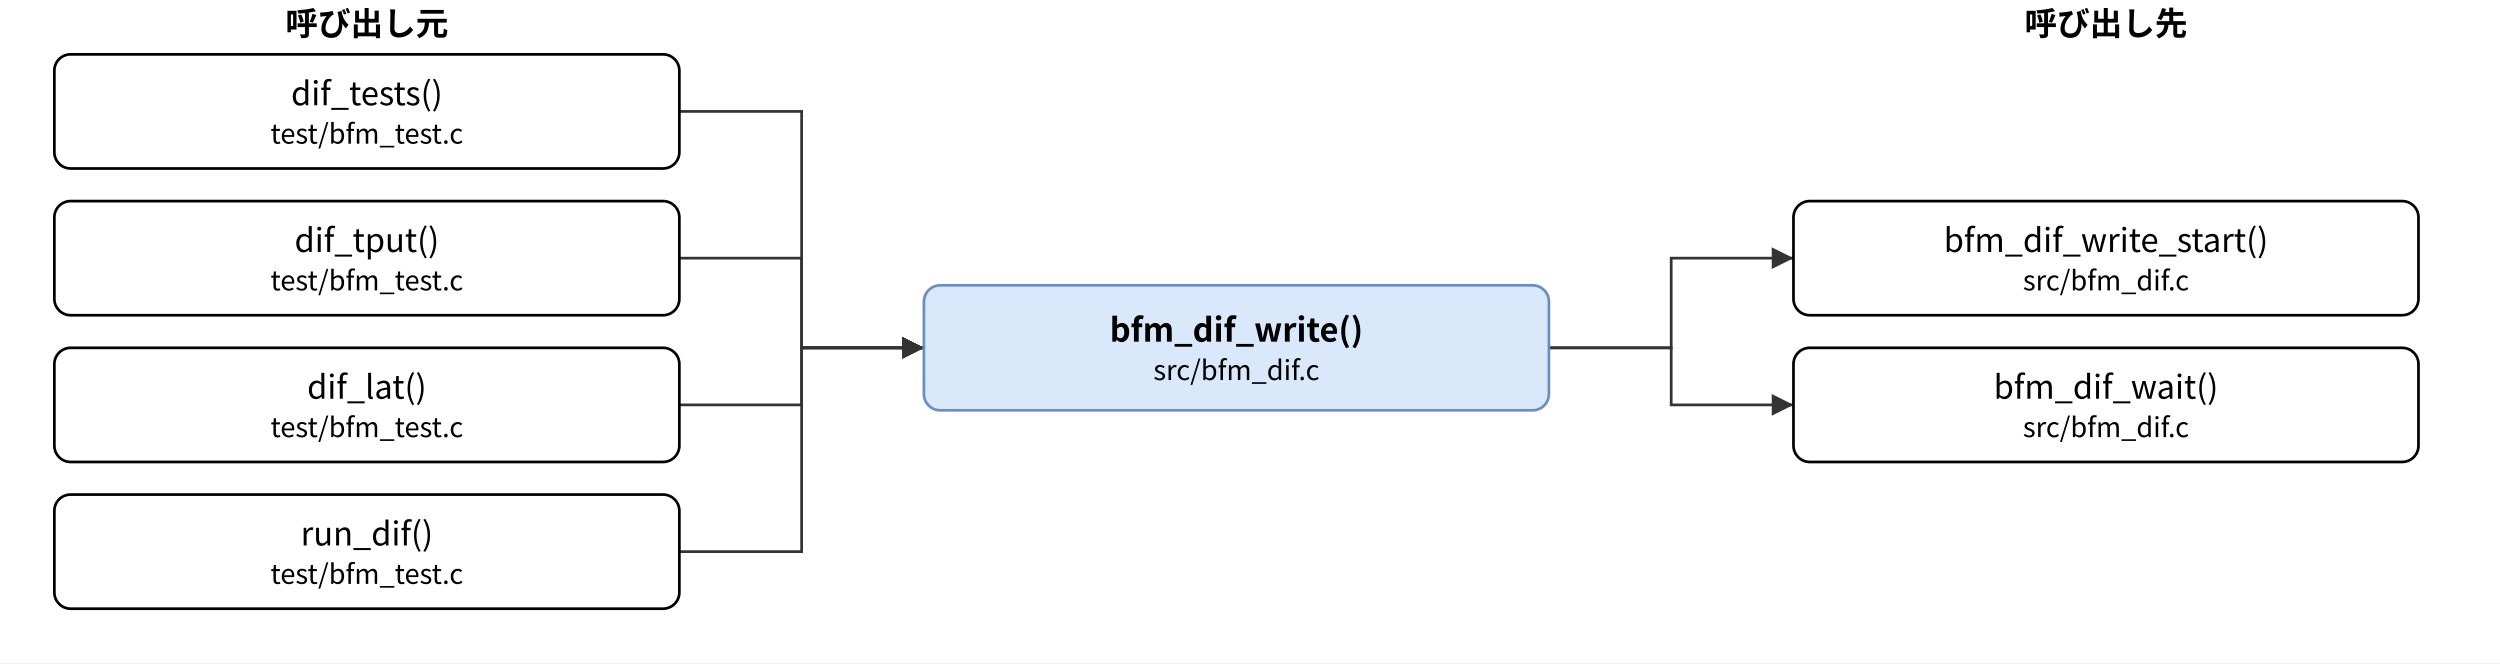
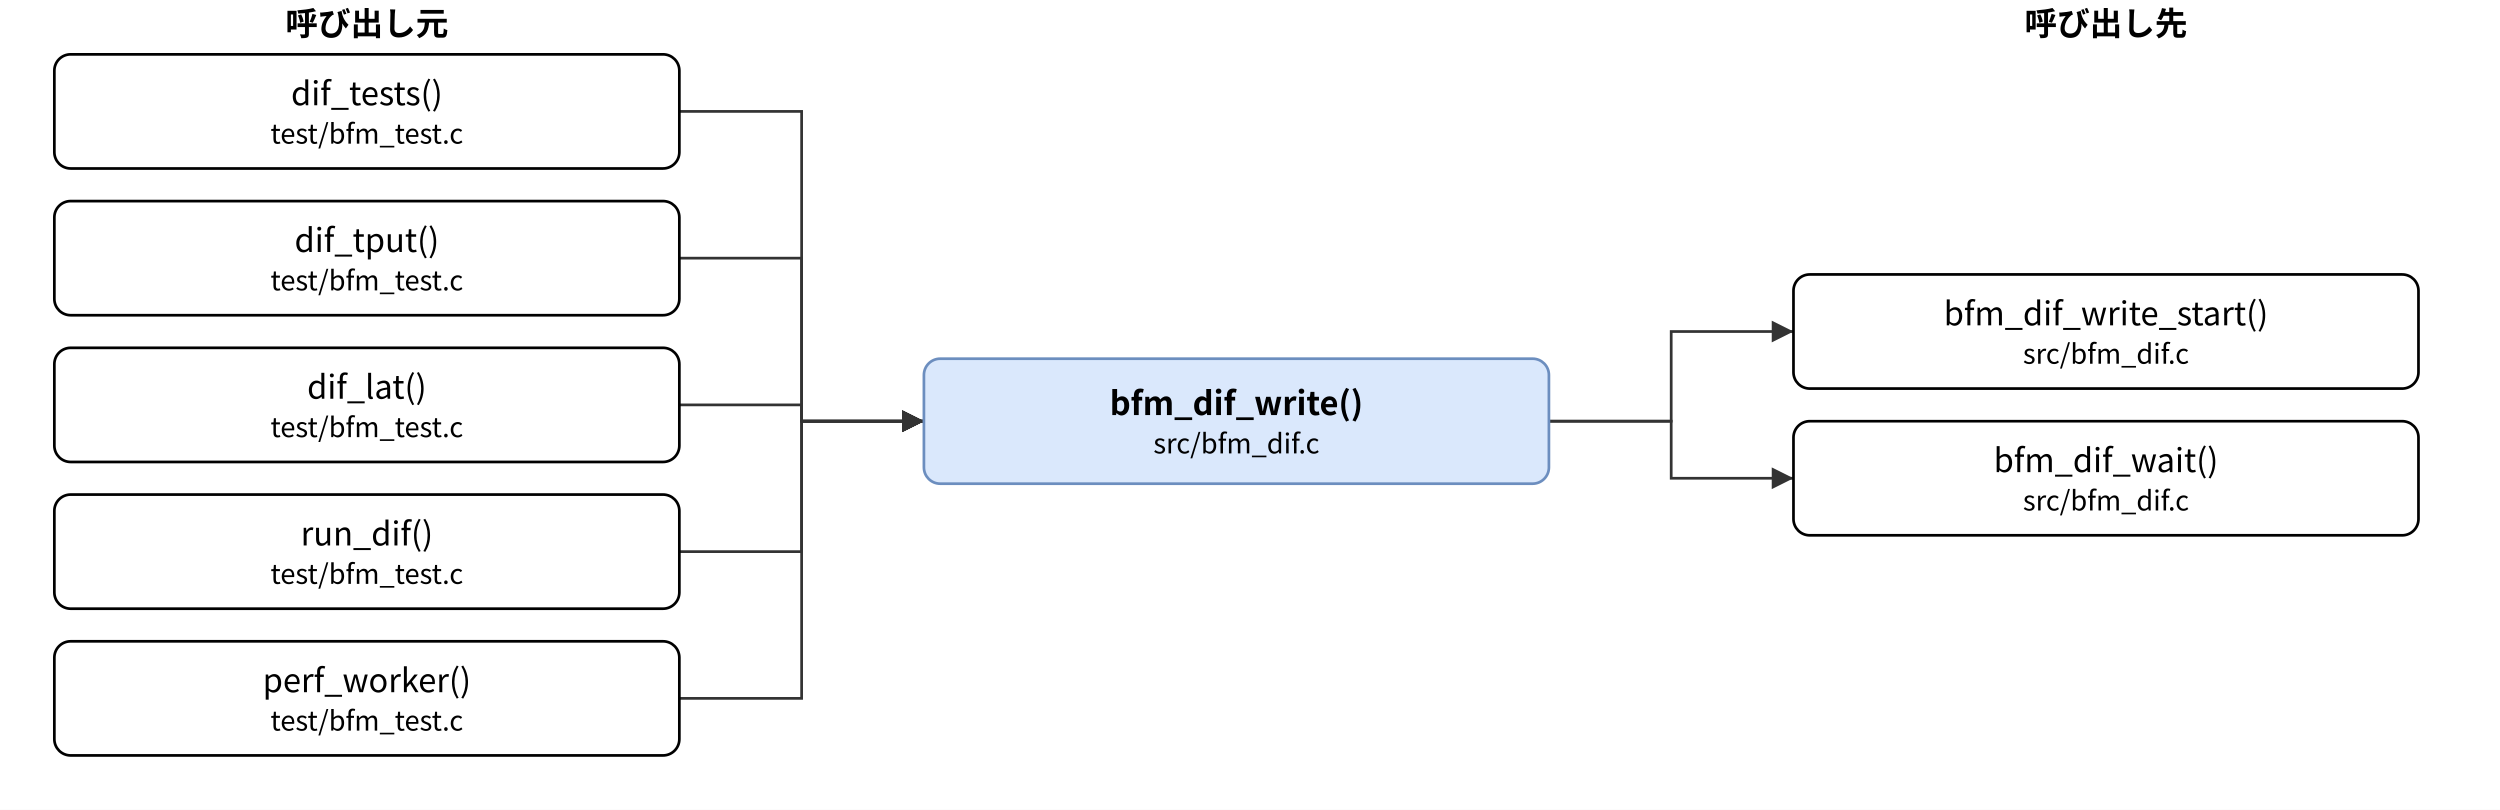
- <svg xmlns="http://www.w3.org/2000/svg" version="1.1" width="920" height="244" viewBox="0 0 920 244" font-family="Noto Sans CJK JP, Meiryo, sans-serif" content="&lt;mxfile host=&quot;bfmem-gen&quot; type=&quot;device&quot;&gt;&lt;diagram id=&quot;5f2b1d69c78a5ceba611&quot; name=&quot;bfm_dif_write 関係&quot;&gt;&lt;mxGraphModel dx=&quot;800&quot; dy=&quot;600&quot; grid=&quot;0&quot; gridSize=&quot;10&quot; guides=&quot;1&quot; tooltips=&quot;1&quot; connect=&quot;1&quot; arrows=&quot;1&quot; fold=&quot;1&quot; page=&quot;0&quot; pageScale=&quot;1&quot; math=&quot;0&quot; shadow=&quot;0&quot;&gt;&lt;root&gt;&lt;mxCell id=&quot;0&quot;/&gt;&lt;mxCell id=&quot;1&quot; parent=&quot;0&quot;/&gt;&lt;mxCell id=&quot;c&quot; value=&quot;bfm_dif_write()&amp;lt;br&amp;gt;&amp;lt;font style=&amp;quot;font-size:10px&amp;quot;&amp;gt;src/bfm_dif.c&amp;lt;/font&amp;gt;&quot; style=&quot;rounded=1;whiteSpace=wrap;html=1;fillColor=#dae8fc;strokeColor=#6c8ebf;fontStyle=1;&quot; vertex=&quot;1&quot; parent=&quot;1&quot;&gt;&lt;mxGeometry x=&quot;340.0&quot; y=&quot;105.0&quot; width=&quot;230.0&quot; height=&quot;46.0&quot; as=&quot;geometry&quot;/&gt;&lt;/mxCell&gt;&lt;mxCell id=&quot;l0&quot; value=&quot;dif_tests()&amp;lt;br&amp;gt;&amp;lt;font style=&amp;quot;font-size:10px&amp;quot;&amp;gt;test/bfm_test.c&amp;lt;/font&amp;gt;&quot; style=&quot;rounded=1;whiteSpace=wrap;html=1;&quot; vertex=&quot;1&quot; parent=&quot;1&quot;&gt;&lt;mxGeometry x=&quot;20.0&quot; y=&quot;20.0&quot; width=&quot;230.0&quot; height=&quot;42.0&quot; as=&quot;geometry&quot;/&gt;&lt;/mxCell&gt;&lt;mxCell id=&quot;l1&quot; value=&quot;dif_tput()&amp;lt;br&amp;gt;&amp;lt;font style=&amp;quot;font-size:10px&amp;quot;&amp;gt;test/bfm_test.c&amp;lt;/font&amp;gt;&quot; style=&quot;rounded=1;whiteSpace=wrap;html=1;&quot; vertex=&quot;1&quot; parent=&quot;1&quot;&gt;&lt;mxGeometry x=&quot;20.0&quot; y=&quot;74.0&quot; width=&quot;230.0&quot; height=&quot;42.0&quot; as=&quot;geometry&quot;/&gt;&lt;/mxCell&gt;&lt;mxCell id=&quot;l2&quot; value=&quot;dif_lat()&amp;lt;br&amp;gt;&amp;lt;font style=&amp;quot;font-size:10px&amp;quot;&amp;gt;test/bfm_test.c&amp;lt;/font&amp;gt;&quot; style=&quot;rounded=1;whiteSpace=wrap;html=1;&quot; vertex=&quot;1&quot; parent=&quot;1&quot;&gt;&lt;mxGeometry x=&quot;20.0&quot; y=&quot;128.0&quot; width=&quot;230.0&quot; height=&quot;42.0&quot; as=&quot;geometry&quot;/&gt;&lt;/mxCell&gt;&lt;mxCell id=&quot;l3&quot; value=&quot;run_dif()&amp;lt;br&amp;gt;&amp;lt;font style=&amp;quot;font-size:10px&amp;quot;&amp;gt;test/bfm_test.c&amp;lt;/font&amp;gt;&quot; style=&quot;rounded=1;whiteSpace=wrap;html=1;&quot; vertex=&quot;1&quot; parent=&quot;1&quot;&gt;&lt;mxGeometry x=&quot;20.0&quot; y=&quot;182.0&quot; width=&quot;230.0&quot; height=&quot;42.0&quot; as=&quot;geometry&quot;/&gt;&lt;/mxCell&gt;&lt;mxCell id=&quot;r0&quot; value=&quot;bfm_dif_write_start()&amp;lt;br&amp;gt;&amp;lt;font style=&amp;quot;font-size:10px&amp;quot;&amp;gt;src/bfm_dif.c&amp;lt;/font&amp;gt;&quot; style=&quot;rounded=1;whiteSpace=wrap;html=1;&quot; vertex=&quot;1&quot; parent=&quot;1&quot;&gt;&lt;mxGeometry x=&quot;660.0&quot; y=&quot;74.0&quot; width=&quot;230.0&quot; height=&quot;42.0&quot; as=&quot;geometry&quot;/&gt;&lt;/mxCell&gt;&lt;mxCell id=&quot;r1&quot; value=&quot;bfm_dif_wait()&amp;lt;br&amp;gt;&amp;lt;font style=&amp;quot;font-size:10px&amp;quot;&amp;gt;src/bfm_dif.c&amp;lt;/font&amp;gt;&quot; style=&quot;rounded=1;whiteSpace=wrap;html=1;&quot; vertex=&quot;1&quot; parent=&quot;1&quot;&gt;&lt;mxGeometry x=&quot;660.0&quot; y=&quot;128.0&quot; width=&quot;230.0&quot; height=&quot;42.0&quot; as=&quot;geometry&quot;/&gt;&lt;/mxCell&gt;&lt;mxCell id=&quot;e0&quot; value=&quot;&quot; style=&quot;edgeStyle=none;html=1;rounded=0;endArrow=block;endFill=1;exitX=1;exitY=0.5;exitDx=0;exitDy=0;exitPerimeter=0;entryX=0;entryY=0.5;entryDx=0;entryDy=0;entryPerimeter=0;&quot; edge=&quot;1&quot; parent=&quot;1&quot; source=&quot;l0&quot; target=&quot;c&quot;&gt;&lt;mxGeometry relative=&quot;1&quot; as=&quot;geometry&quot;&gt;&lt;Array as=&quot;points&quot;&gt;&lt;mxPoint x=&quot;295.0&quot; y=&quot;41.0&quot;/&gt;&lt;mxPoint x=&quot;295.0&quot; y=&quot;128.0&quot;/&gt;&lt;/Array&gt;&lt;/mxGeometry&gt;&lt;/mxCell&gt;&lt;mxCell id=&quot;e1&quot; value=&quot;&quot; style=&quot;edgeStyle=none;html=1;rounded=0;endArrow=block;endFill=1;exitX=1;exitY=0.5;exitDx=0;exitDy=0;exitPerimeter=0;entryX=0;entryY=0.5;entryDx=0;entryDy=0;entryPerimeter=0;&quot; edge=&quot;1&quot; parent=&quot;1&quot; source=&quot;l1&quot; target=&quot;c&quot;&gt;&lt;mxGeometry relative=&quot;1&quot; as=&quot;geometry&quot;&gt;&lt;Array as=&quot;points&quot;&gt;&lt;mxPoint x=&quot;295.0&quot; y=&quot;95.0&quot;/&gt;&lt;mxPoint x=&quot;295.0&quot; y=&quot;128.0&quot;/&gt;&lt;/Array&gt;&lt;/mxGeometry&gt;&lt;/mxCell&gt;&lt;mxCell id=&quot;e2&quot; value=&quot;&quot; style=&quot;edgeStyle=none;html=1;rounded=0;endArrow=block;endFill=1;exitX=1;exitY=0.5;exitDx=0;exitDy=0;exitPerimeter=0;entryX=0;entryY=0.5;entryDx=0;entryDy=0;entryPerimeter=0;&quot; edge=&quot;1&quot; parent=&quot;1&quot; source=&quot;l2&quot; target=&quot;c&quot;&gt;&lt;mxGeometry relative=&quot;1&quot; as=&quot;geometry&quot;&gt;&lt;Array as=&quot;points&quot;&gt;&lt;mxPoint x=&quot;295.0&quot; y=&quot;149.0&quot;/&gt;&lt;mxPoint x=&quot;295.0&quot; y=&quot;128.0&quot;/&gt;&lt;/Array&gt;&lt;/mxGeometry&gt;&lt;/mxCell&gt;&lt;mxCell id=&quot;e3&quot; value=&quot;&quot; style=&quot;edgeStyle=none;html=1;rounded=0;endArrow=block;endFill=1;exitX=1;exitY=0.5;exitDx=0;exitDy=0;exitPerimeter=0;entryX=0;entryY=0.5;entryDx=0;entryDy=0;entryPerimeter=0;&quot; edge=&quot;1&quot; parent=&quot;1&quot; source=&quot;l3&quot; target=&quot;c&quot;&gt;&lt;mxGeometry relative=&quot;1&quot; as=&quot;geometry&quot;&gt;&lt;Array as=&quot;points&quot;&gt;&lt;mxPoint x=&quot;295.0&quot; y=&quot;203.0&quot;/&gt;&lt;mxPoint x=&quot;295.0&quot; y=&quot;128.0&quot;/&gt;&lt;/Array&gt;&lt;/mxGeometry&gt;&lt;/mxCell&gt;&lt;mxCell id=&quot;e4&quot; value=&quot;&quot; style=&quot;edgeStyle=none;html=1;rounded=0;endArrow=block;endFill=1;exitX=1;exitY=0.5;exitDx=0;exitDy=0;exitPerimeter=0;entryX=0;entryY=0.5;entryDx=0;entryDy=0;entryPerimeter=0;&quot; edge=&quot;1&quot; parent=&quot;1&quot; source=&quot;c&quot; target=&quot;r0&quot;&gt;&lt;mxGeometry relative=&quot;1&quot; as=&quot;geometry&quot;&gt;&lt;Array as=&quot;points&quot;&gt;&lt;mxPoint x=&quot;615.0&quot; y=&quot;128.0&quot;/&gt;&lt;mxPoint x=&quot;615.0&quot; y=&quot;95.0&quot;/&gt;&lt;/Array&gt;&lt;/mxGeometry&gt;&lt;/mxCell&gt;&lt;mxCell id=&quot;e5&quot; value=&quot;&quot; style=&quot;edgeStyle=none;html=1;rounded=0;endArrow=block;endFill=1;exitX=1;exitY=0.5;exitDx=0;exitDy=0;exitPerimeter=0;entryX=0;entryY=0.5;entryDx=0;entryDy=0;entryPerimeter=0;&quot; edge=&quot;1&quot; parent=&quot;1&quot; source=&quot;c&quot; target=&quot;r1&quot;&gt;&lt;mxGeometry relative=&quot;1&quot; as=&quot;geometry&quot;&gt;&lt;Array as=&quot;points&quot;&gt;&lt;mxPoint x=&quot;615.0&quot; y=&quot;128.0&quot;/&gt;&lt;mxPoint x=&quot;615.0&quot; y=&quot;149.0&quot;/&gt;&lt;/Array&gt;&lt;/mxGeometry&gt;&lt;/mxCell&gt;&lt;mxCell id=&quot;h0&quot; value=&quot;呼び出し元&quot; style=&quot;text;html=1;align=center;fontStyle=1;&quot; vertex=&quot;1&quot; parent=&quot;1&quot;&gt;&lt;mxGeometry x=&quot;55.0&quot; y=&quot;0&quot; width=&quot;160&quot; height=&quot;18&quot; as=&quot;geometry&quot;/&gt;&lt;/mxCell&gt;&lt;mxCell id=&quot;h1&quot; value=&quot;呼び出し先&quot; style=&quot;text;html=1;align=center;fontStyle=1;&quot; vertex=&quot;1&quot; parent=&quot;1&quot;&gt;&lt;mxGeometry x=&quot;695.0&quot; y=&quot;0&quot; width=&quot;160&quot; height=&quot;18&quot; as=&quot;geometry&quot;/&gt;&lt;/mxCell&gt;&lt;/root&gt;&lt;/mxGraphModel&gt;&lt;/diagram&gt;&lt;/mxfile&gt;">
+ <svg xmlns="http://www.w3.org/2000/svg" version="1.1" width="920" height="298" viewBox="0 0 920 298" font-family="Noto Sans CJK JP, Meiryo, sans-serif" content="&lt;mxfile host=&quot;bfmem-gen&quot; type=&quot;device&quot;&gt;&lt;diagram id=&quot;5f2b1d69c78a5ceba611&quot; name=&quot;bfm_dif_write 関係&quot;&gt;&lt;mxGraphModel dx=&quot;800&quot; dy=&quot;600&quot; grid=&quot;0&quot; gridSize=&quot;10&quot; guides=&quot;1&quot; tooltips=&quot;1&quot; connect=&quot;1&quot; arrows=&quot;1&quot; fold=&quot;1&quot; page=&quot;0&quot; pageScale=&quot;1&quot; math=&quot;0&quot; shadow=&quot;0&quot;&gt;&lt;root&gt;&lt;mxCell id=&quot;0&quot;/&gt;&lt;mxCell id=&quot;1&quot; parent=&quot;0&quot;/&gt;&lt;mxCell id=&quot;c&quot; value=&quot;bfm_dif_write()&amp;lt;br&amp;gt;&amp;lt;font style=&amp;quot;font-size:10px&amp;quot;&amp;gt;src/bfm_dif.c&amp;lt;/font&amp;gt;&quot; style=&quot;rounded=1;whiteSpace=wrap;html=1;fillColor=#dae8fc;strokeColor=#6c8ebf;fontStyle=1;&quot; vertex=&quot;1&quot; parent=&quot;1&quot;&gt;&lt;mxGeometry x=&quot;340.0&quot; y=&quot;132.0&quot; width=&quot;230.0&quot; height=&quot;46.0&quot; as=&quot;geometry&quot;/&gt;&lt;/mxCell&gt;&lt;mxCell id=&quot;l0&quot; value=&quot;dif_tests()&amp;lt;br&amp;gt;&amp;lt;font style=&amp;quot;font-size:10px&amp;quot;&amp;gt;test/bfm_test.c&amp;lt;/font&amp;gt;&quot; style=&quot;rounded=1;whiteSpace=wrap;html=1;&quot; vertex=&quot;1&quot; parent=&quot;1&quot;&gt;&lt;mxGeometry x=&quot;20.0&quot; y=&quot;20.0&quot; width=&quot;230.0&quot; height=&quot;42.0&quot; as=&quot;geometry&quot;/&gt;&lt;/mxCell&gt;&lt;mxCell id=&quot;l1&quot; value=&quot;dif_tput()&amp;lt;br&amp;gt;&amp;lt;font style=&amp;quot;font-size:10px&amp;quot;&amp;gt;test/bfm_test.c&amp;lt;/font&amp;gt;&quot; style=&quot;rounded=1;whiteSpace=wrap;html=1;&quot; vertex=&quot;1&quot; parent=&quot;1&quot;&gt;&lt;mxGeometry x=&quot;20.0&quot; y=&quot;74.0&quot; width=&quot;230.0&quot; height=&quot;42.0&quot; as=&quot;geometry&quot;/&gt;&lt;/mxCell&gt;&lt;mxCell id=&quot;l2&quot; value=&quot;dif_lat()&amp;lt;br&amp;gt;&amp;lt;font style=&amp;quot;font-size:10px&amp;quot;&amp;gt;test/bfm_test.c&amp;lt;/font&amp;gt;&quot; style=&quot;rounded=1;whiteSpace=wrap;html=1;&quot; vertex=&quot;1&quot; parent=&quot;1&quot;&gt;&lt;mxGeometry x=&quot;20.0&quot; y=&quot;128.0&quot; width=&quot;230.0&quot; height=&quot;42.0&quot; as=&quot;geometry&quot;/&gt;&lt;/mxCell&gt;&lt;mxCell id=&quot;l3&quot; value=&quot;run_dif()&amp;lt;br&amp;gt;&amp;lt;font style=&amp;quot;font-size:10px&amp;quot;&amp;gt;test/bfm_test.c&amp;lt;/font&amp;gt;&quot; style=&quot;rounded=1;whiteSpace=wrap;html=1;&quot; vertex=&quot;1&quot; parent=&quot;1&quot;&gt;&lt;mxGeometry x=&quot;20.0&quot; y=&quot;182.0&quot; width=&quot;230.0&quot; height=&quot;42.0&quot; as=&quot;geometry&quot;/&gt;&lt;/mxCell&gt;&lt;mxCell id=&quot;l4&quot; value=&quot;perf_worker()&amp;lt;br&amp;gt;&amp;lt;font style=&amp;quot;font-size:10px&amp;quot;&amp;gt;test/bfm_test.c&amp;lt;/font&amp;gt;&quot; style=&quot;rounded=1;whiteSpace=wrap;html=1;&quot; vertex=&quot;1&quot; parent=&quot;1&quot;&gt;&lt;mxGeometry x=&quot;20.0&quot; y=&quot;236.0&quot; width=&quot;230.0&quot; height=&quot;42.0&quot; as=&quot;geometry&quot;/&gt;&lt;/mxCell&gt;&lt;mxCell id=&quot;r0&quot; value=&quot;bfm_dif_write_start()&amp;lt;br&amp;gt;&amp;lt;font style=&amp;quot;font-size:10px&amp;quot;&amp;gt;src/bfm_dif.c&amp;lt;/font&amp;gt;&quot; style=&quot;rounded=1;whiteSpace=wrap;html=1;&quot; vertex=&quot;1&quot; parent=&quot;1&quot;&gt;&lt;mxGeometry x=&quot;660.0&quot; y=&quot;101.0&quot; width=&quot;230.0&quot; height=&quot;42.0&quot; as=&quot;geometry&quot;/&gt;&lt;/mxCell&gt;&lt;mxCell id=&quot;r1&quot; value=&quot;bfm_dif_wait()&amp;lt;br&amp;gt;&amp;lt;font style=&amp;quot;font-size:10px&amp;quot;&amp;gt;src/bfm_dif.c&amp;lt;/font&amp;gt;&quot; style=&quot;rounded=1;whiteSpace=wrap;html=1;&quot; vertex=&quot;1&quot; parent=&quot;1&quot;&gt;&lt;mxGeometry x=&quot;660.0&quot; y=&quot;155.0&quot; width=&quot;230.0&quot; height=&quot;42.0&quot; as=&quot;geometry&quot;/&gt;&lt;/mxCell&gt;&lt;mxCell id=&quot;e0&quot; value=&quot;&quot; style=&quot;edgeStyle=none;html=1;rounded=0;endArrow=block;endFill=1;exitX=1;exitY=0.5;exitDx=0;exitDy=0;exitPerimeter=0;entryX=0;entryY=0.5;entryDx=0;entryDy=0;entryPerimeter=0;&quot; edge=&quot;1&quot; parent=&quot;1&quot; source=&quot;l0&quot; target=&quot;c&quot;&gt;&lt;mxGeometry relative=&quot;1&quot; as=&quot;geometry&quot;&gt;&lt;Array as=&quot;points&quot;&gt;&lt;mxPoint x=&quot;295.0&quot; y=&quot;41.0&quot;/&gt;&lt;mxPoint x=&quot;295.0&quot; y=&quot;155.0&quot;/&gt;&lt;/Array&gt;&lt;/mxGeometry&gt;&lt;/mxCell&gt;&lt;mxCell id=&quot;e1&quot; value=&quot;&quot; style=&quot;edgeStyle=none;html=1;rounded=0;endArrow=block;endFill=1;exitX=1;exitY=0.5;exitDx=0;exitDy=0;exitPerimeter=0;entryX=0;entryY=0.5;entryDx=0;entryDy=0;entryPerimeter=0;&quot; edge=&quot;1&quot; parent=&quot;1&quot; source=&quot;l1&quot; target=&quot;c&quot;&gt;&lt;mxGeometry relative=&quot;1&quot; as=&quot;geometry&quot;&gt;&lt;Array as=&quot;points&quot;&gt;&lt;mxPoint x=&quot;295.0&quot; y=&quot;95.0&quot;/&gt;&lt;mxPoint x=&quot;295.0&quot; y=&quot;155.0&quot;/&gt;&lt;/Array&gt;&lt;/mxGeometry&gt;&lt;/mxCell&gt;&lt;mxCell id=&quot;e2&quot; value=&quot;&quot; style=&quot;edgeStyle=none;html=1;rounded=0;endArrow=block;endFill=1;exitX=1;exitY=0.5;exitDx=0;exitDy=0;exitPerimeter=0;entryX=0;entryY=0.5;entryDx=0;entryDy=0;entryPerimeter=0;&quot; edge=&quot;1&quot; parent=&quot;1&quot; source=&quot;l2&quot; target=&quot;c&quot;&gt;&lt;mxGeometry relative=&quot;1&quot; as=&quot;geometry&quot;&gt;&lt;Array as=&quot;points&quot;&gt;&lt;mxPoint x=&quot;295.0&quot; y=&quot;149.0&quot;/&gt;&lt;mxPoint x=&quot;295.0&quot; y=&quot;155.0&quot;/&gt;&lt;/Array&gt;&lt;/mxGeometry&gt;&lt;/mxCell&gt;&lt;mxCell id=&quot;e3&quot; value=&quot;&quot; style=&quot;edgeStyle=none;html=1;rounded=0;endArrow=block;endFill=1;exitX=1;exitY=0.5;exitDx=0;exitDy=0;exitPerimeter=0;entryX=0;entryY=0.5;entryDx=0;entryDy=0;entryPerimeter=0;&quot; edge=&quot;1&quot; parent=&quot;1&quot; source=&quot;l3&quot; target=&quot;c&quot;&gt;&lt;mxGeometry relative=&quot;1&quot; as=&quot;geometry&quot;&gt;&lt;Array as=&quot;points&quot;&gt;&lt;mxPoint x=&quot;295.0&quot; y=&quot;203.0&quot;/&gt;&lt;mxPoint x=&quot;295.0&quot; y=&quot;155.0&quot;/&gt;&lt;/Array&gt;&lt;/mxGeometry&gt;&lt;/mxCell&gt;&lt;mxCell id=&quot;e4&quot; value=&quot;&quot; style=&quot;edgeStyle=none;html=1;rounded=0;endArrow=block;endFill=1;exitX=1;exitY=0.5;exitDx=0;exitDy=0;exitPerimeter=0;entryX=0;entryY=0.5;entryDx=0;entryDy=0;entryPerimeter=0;&quot; edge=&quot;1&quot; parent=&quot;1&quot; source=&quot;l4&quot; target=&quot;c&quot;&gt;&lt;mxGeometry relative=&quot;1&quot; as=&quot;geometry&quot;&gt;&lt;Array as=&quot;points&quot;&gt;&lt;mxPoint x=&quot;295.0&quot; y=&quot;257.0&quot;/&gt;&lt;mxPoint x=&quot;295.0&quot; y=&quot;155.0&quot;/&gt;&lt;/Array&gt;&lt;/mxGeometry&gt;&lt;/mxCell&gt;&lt;mxCell id=&quot;e5&quot; value=&quot;&quot; style=&quot;edgeStyle=none;html=1;rounded=0;endArrow=block;endFill=1;exitX=1;exitY=0.5;exitDx=0;exitDy=0;exitPerimeter=0;entryX=0;entryY=0.5;entryDx=0;entryDy=0;entryPerimeter=0;&quot; edge=&quot;1&quot; parent=&quot;1&quot; source=&quot;c&quot; target=&quot;r0&quot;&gt;&lt;mxGeometry relative=&quot;1&quot; as=&quot;geometry&quot;&gt;&lt;Array as=&quot;points&quot;&gt;&lt;mxPoint x=&quot;615.0&quot; y=&quot;155.0&quot;/&gt;&lt;mxPoint x=&quot;615.0&quot; y=&quot;122.0&quot;/&gt;&lt;/Array&gt;&lt;/mxGeometry&gt;&lt;/mxCell&gt;&lt;mxCell id=&quot;e6&quot; value=&quot;&quot; style=&quot;edgeStyle=none;html=1;rounded=0;endArrow=block;endFill=1;exitX=1;exitY=0.5;exitDx=0;exitDy=0;exitPerimeter=0;entryX=0;entryY=0.5;entryDx=0;entryDy=0;entryPerimeter=0;&quot; edge=&quot;1&quot; parent=&quot;1&quot; source=&quot;c&quot; target=&quot;r1&quot;&gt;&lt;mxGeometry relative=&quot;1&quot; as=&quot;geometry&quot;&gt;&lt;Array as=&quot;points&quot;&gt;&lt;mxPoint x=&quot;615.0&quot; y=&quot;155.0&quot;/&gt;&lt;mxPoint x=&quot;615.0&quot; y=&quot;176.0&quot;/&gt;&lt;/Array&gt;&lt;/mxGeometry&gt;&lt;/mxCell&gt;&lt;mxCell id=&quot;h0&quot; value=&quot;呼び出し元&quot; style=&quot;text;html=1;align=center;fontStyle=1;&quot; vertex=&quot;1&quot; parent=&quot;1&quot;&gt;&lt;mxGeometry x=&quot;55.0&quot; y=&quot;0&quot; width=&quot;160&quot; height=&quot;18&quot; as=&quot;geometry&quot;/&gt;&lt;/mxCell&gt;&lt;mxCell id=&quot;h1&quot; value=&quot;呼び出し先&quot; style=&quot;text;html=1;align=center;fontStyle=1;&quot; vertex=&quot;1&quot; parent=&quot;1&quot;&gt;&lt;mxGeometry x=&quot;695.0&quot; y=&quot;0&quot; width=&quot;160&quot; height=&quot;18&quot; as=&quot;geometry&quot;/&gt;&lt;/mxCell&gt;&lt;/root&gt;&lt;/mxGraphModel&gt;&lt;/diagram&gt;&lt;/mxfile&gt;">
  <defs>
    <marker id="a" viewBox="0 0 10 10" refX="10" refY="5" markerWidth="8" markerHeight="8" orient="auto-start-reverse">
      <path d="M0,0 L10,5 L0,10 z" fill="#333333" />
    </marker>
  </defs>
-   <rect x="0" y="0" width="920" height="244" fill="#ffffff" />
+   <rect x="0" y="0" width="920" height="298" fill="#ffffff" />
  <text x="135.0" y="13" font-size="12" font-weight="bold" text-anchor="middle">呼び出し元</text>
  <text x="775.0" y="13" font-size="12" font-weight="bold" text-anchor="middle">呼び出し先</text>
-   <polyline points="250.0,41.0 295.0,41.0 295.0,128.0 340.0,128.0" fill="none" stroke="#333333" marker-end="url(#a)" />
-   <polyline points="250.0,95.0 295.0,95.0 295.0,128.0 340.0,128.0" fill="none" stroke="#333333" marker-end="url(#a)" />
-   <polyline points="250.0,149.0 295.0,149.0 295.0,128.0 340.0,128.0" fill="none" stroke="#333333" marker-end="url(#a)" />
-   <polyline points="250.0,203.0 295.0,203.0 295.0,128.0 340.0,128.0" fill="none" stroke="#333333" marker-end="url(#a)" />
-   <polyline points="570.0,128.0 615.0,128.0 615.0,95.0 660.0,95.0" fill="none" stroke="#333333" marker-end="url(#a)" />
-   <polyline points="570.0,128.0 615.0,128.0 615.0,149.0 660.0,149.0" fill="none" stroke="#333333" marker-end="url(#a)" />
-   <rect x="340.0" y="105.0" width="230.0" height="46.0" rx="6" fill="#dae8fc" stroke="#6c8ebf" />
-   <text x="455.0" y="120.5" font-size="12" text-anchor="middle" dominant-baseline="central" fill="#000000" font-weight="bold">bfm_dif_write()</text>
-   <text x="455.0" y="135.5" font-size="10" text-anchor="middle" dominant-baseline="central" fill="#000000">src/bfm_dif.c</text>
+   <polyline points="250.0,41.0 295.0,41.0 295.0,155.0 340.0,155.0" fill="none" stroke="#333333" marker-end="url(#a)" />
+   <polyline points="250.0,95.0 295.0,95.0 295.0,155.0 340.0,155.0" fill="none" stroke="#333333" marker-end="url(#a)" />
+   <polyline points="250.0,149.0 295.0,149.0 295.0,155.0 340.0,155.0" fill="none" stroke="#333333" marker-end="url(#a)" />
+   <polyline points="250.0,203.0 295.0,203.0 295.0,155.0 340.0,155.0" fill="none" stroke="#333333" marker-end="url(#a)" />
+   <polyline points="250.0,257.0 295.0,257.0 295.0,155.0 340.0,155.0" fill="none" stroke="#333333" marker-end="url(#a)" />
+   <polyline points="570.0,155.0 615.0,155.0 615.0,122.0 660.0,122.0" fill="none" stroke="#333333" marker-end="url(#a)" />
+   <polyline points="570.0,155.0 615.0,155.0 615.0,176.0 660.0,176.0" fill="none" stroke="#333333" marker-end="url(#a)" />
+   <rect x="340.0" y="132.0" width="230.0" height="46.0" rx="6" fill="#dae8fc" stroke="#6c8ebf" />
+   <text x="455.0" y="147.5" font-size="12" text-anchor="middle" dominant-baseline="central" fill="#000000" font-weight="bold">bfm_dif_write()</text>
+   <text x="455.0" y="162.5" font-size="10" text-anchor="middle" dominant-baseline="central" fill="#000000">src/bfm_dif.c</text>
  <rect x="20.0" y="20.0" width="230.0" height="42.0" rx="6" fill="#ffffff" stroke="#000000" />
  <text x="135.0" y="33.5" font-size="12" text-anchor="middle" dominant-baseline="central" fill="#000000">dif_tests()</text>
  <text x="135.0" y="48.5" font-size="10" text-anchor="middle" dominant-baseline="central" fill="#000000">test/bfm_test.c</text>
  <rect x="20.0" y="74.0" width="230.0" height="42.0" rx="6" fill="#ffffff" stroke="#000000" />
  <text x="135.0" y="87.5" font-size="12" text-anchor="middle" dominant-baseline="central" fill="#000000">dif_tput()</text>
  <text x="135.0" y="102.5" font-size="10" text-anchor="middle" dominant-baseline="central" fill="#000000">test/bfm_test.c</text>
  <rect x="20.0" y="128.0" width="230.0" height="42.0" rx="6" fill="#ffffff" stroke="#000000" />
  <text x="135.0" y="141.5" font-size="12" text-anchor="middle" dominant-baseline="central" fill="#000000">dif_lat()</text>
  <text x="135.0" y="156.5" font-size="10" text-anchor="middle" dominant-baseline="central" fill="#000000">test/bfm_test.c</text>
  <rect x="20.0" y="182.0" width="230.0" height="42.0" rx="6" fill="#ffffff" stroke="#000000" />
  <text x="135.0" y="195.5" font-size="12" text-anchor="middle" dominant-baseline="central" fill="#000000">run_dif()</text>
  <text x="135.0" y="210.5" font-size="10" text-anchor="middle" dominant-baseline="central" fill="#000000">test/bfm_test.c</text>
-   <rect x="660.0" y="74.0" width="230.0" height="42.0" rx="6" fill="#ffffff" stroke="#000000" />
-   <text x="775.0" y="87.5" font-size="12" text-anchor="middle" dominant-baseline="central" fill="#000000">bfm_dif_write_start()</text>
-   <text x="775.0" y="102.5" font-size="10" text-anchor="middle" dominant-baseline="central" fill="#000000">src/bfm_dif.c</text>
-   <rect x="660.0" y="128.0" width="230.0" height="42.0" rx="6" fill="#ffffff" stroke="#000000" />
-   <text x="775.0" y="141.5" font-size="12" text-anchor="middle" dominant-baseline="central" fill="#000000">bfm_dif_wait()</text>
-   <text x="775.0" y="156.5" font-size="10" text-anchor="middle" dominant-baseline="central" fill="#000000">src/bfm_dif.c</text>
+   <rect x="20.0" y="236.0" width="230.0" height="42.0" rx="6" fill="#ffffff" stroke="#000000" />
+   <text x="135.0" y="249.5" font-size="12" text-anchor="middle" dominant-baseline="central" fill="#000000">perf_worker()</text>
+   <text x="135.0" y="264.5" font-size="10" text-anchor="middle" dominant-baseline="central" fill="#000000">test/bfm_test.c</text>
+   <rect x="660.0" y="101.0" width="230.0" height="42.0" rx="6" fill="#ffffff" stroke="#000000" />
+   <text x="775.0" y="114.5" font-size="12" text-anchor="middle" dominant-baseline="central" fill="#000000">bfm_dif_write_start()</text>
+   <text x="775.0" y="129.5" font-size="10" text-anchor="middle" dominant-baseline="central" fill="#000000">src/bfm_dif.c</text>
+   <rect x="660.0" y="155.0" width="230.0" height="42.0" rx="6" fill="#ffffff" stroke="#000000" />
+   <text x="775.0" y="168.5" font-size="12" text-anchor="middle" dominant-baseline="central" fill="#000000">bfm_dif_wait()</text>
+   <text x="775.0" y="183.5" font-size="10" text-anchor="middle" dominant-baseline="central" fill="#000000">src/bfm_dif.c</text>
</svg>
